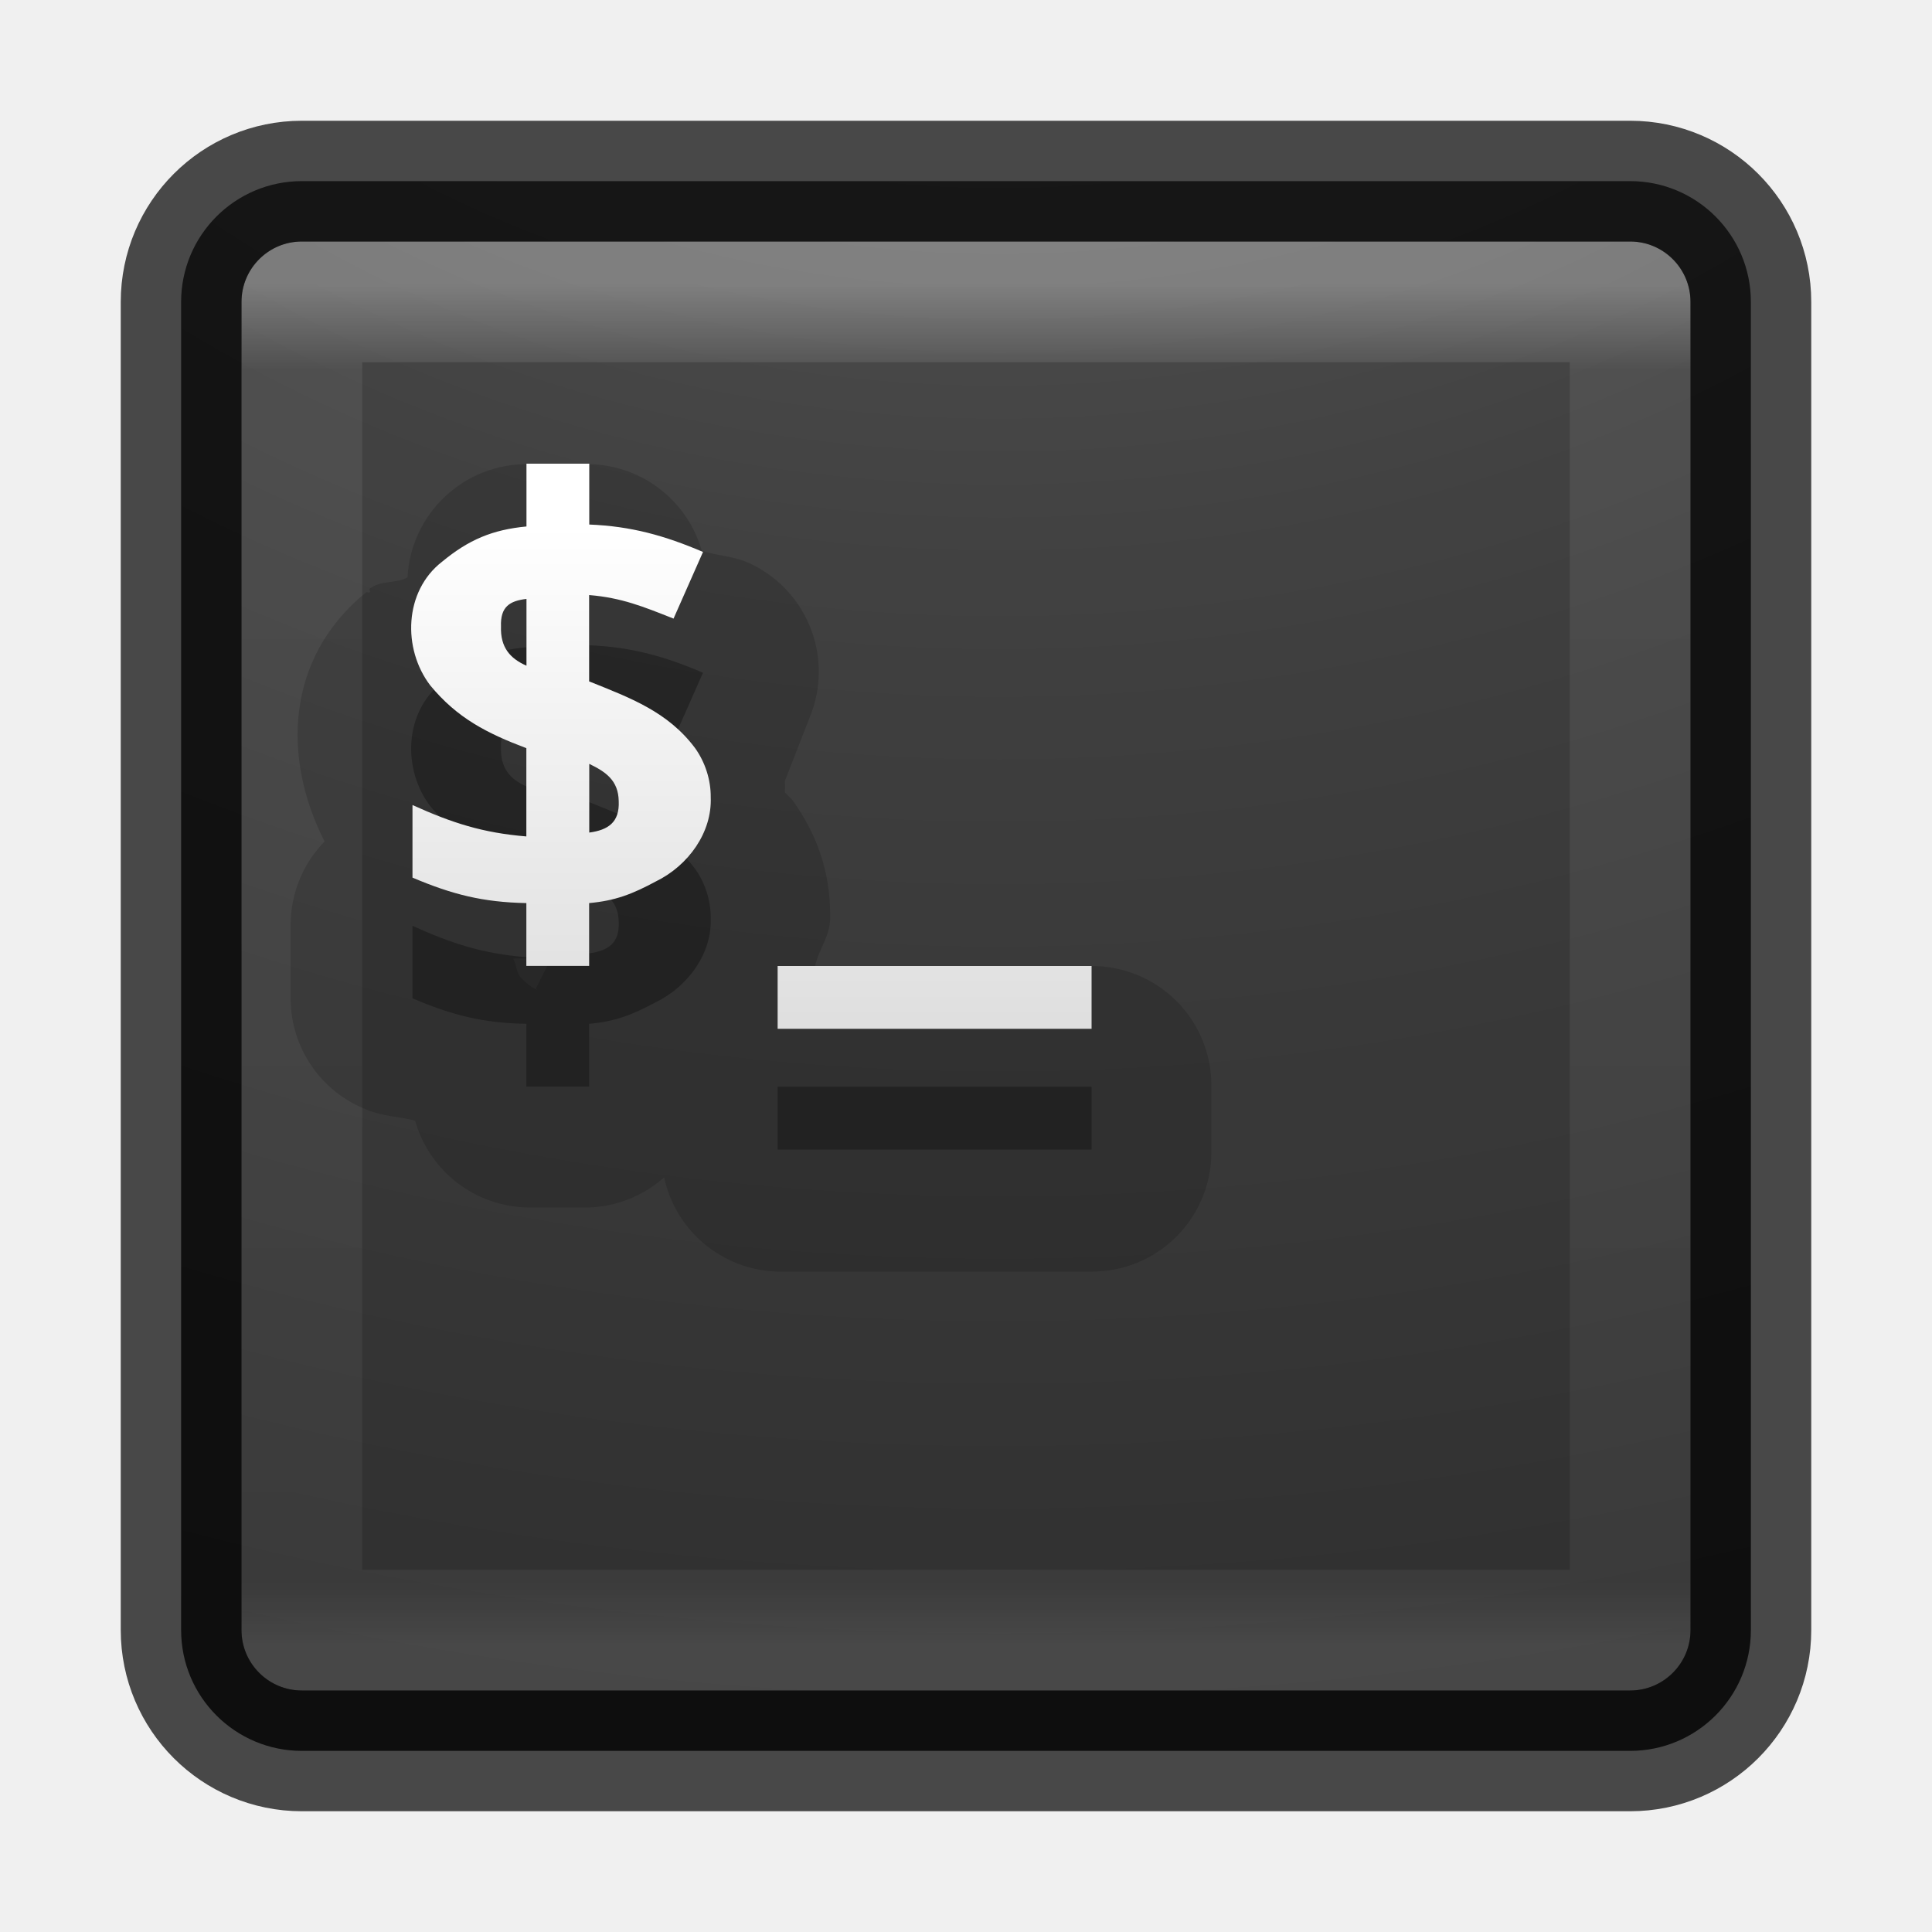
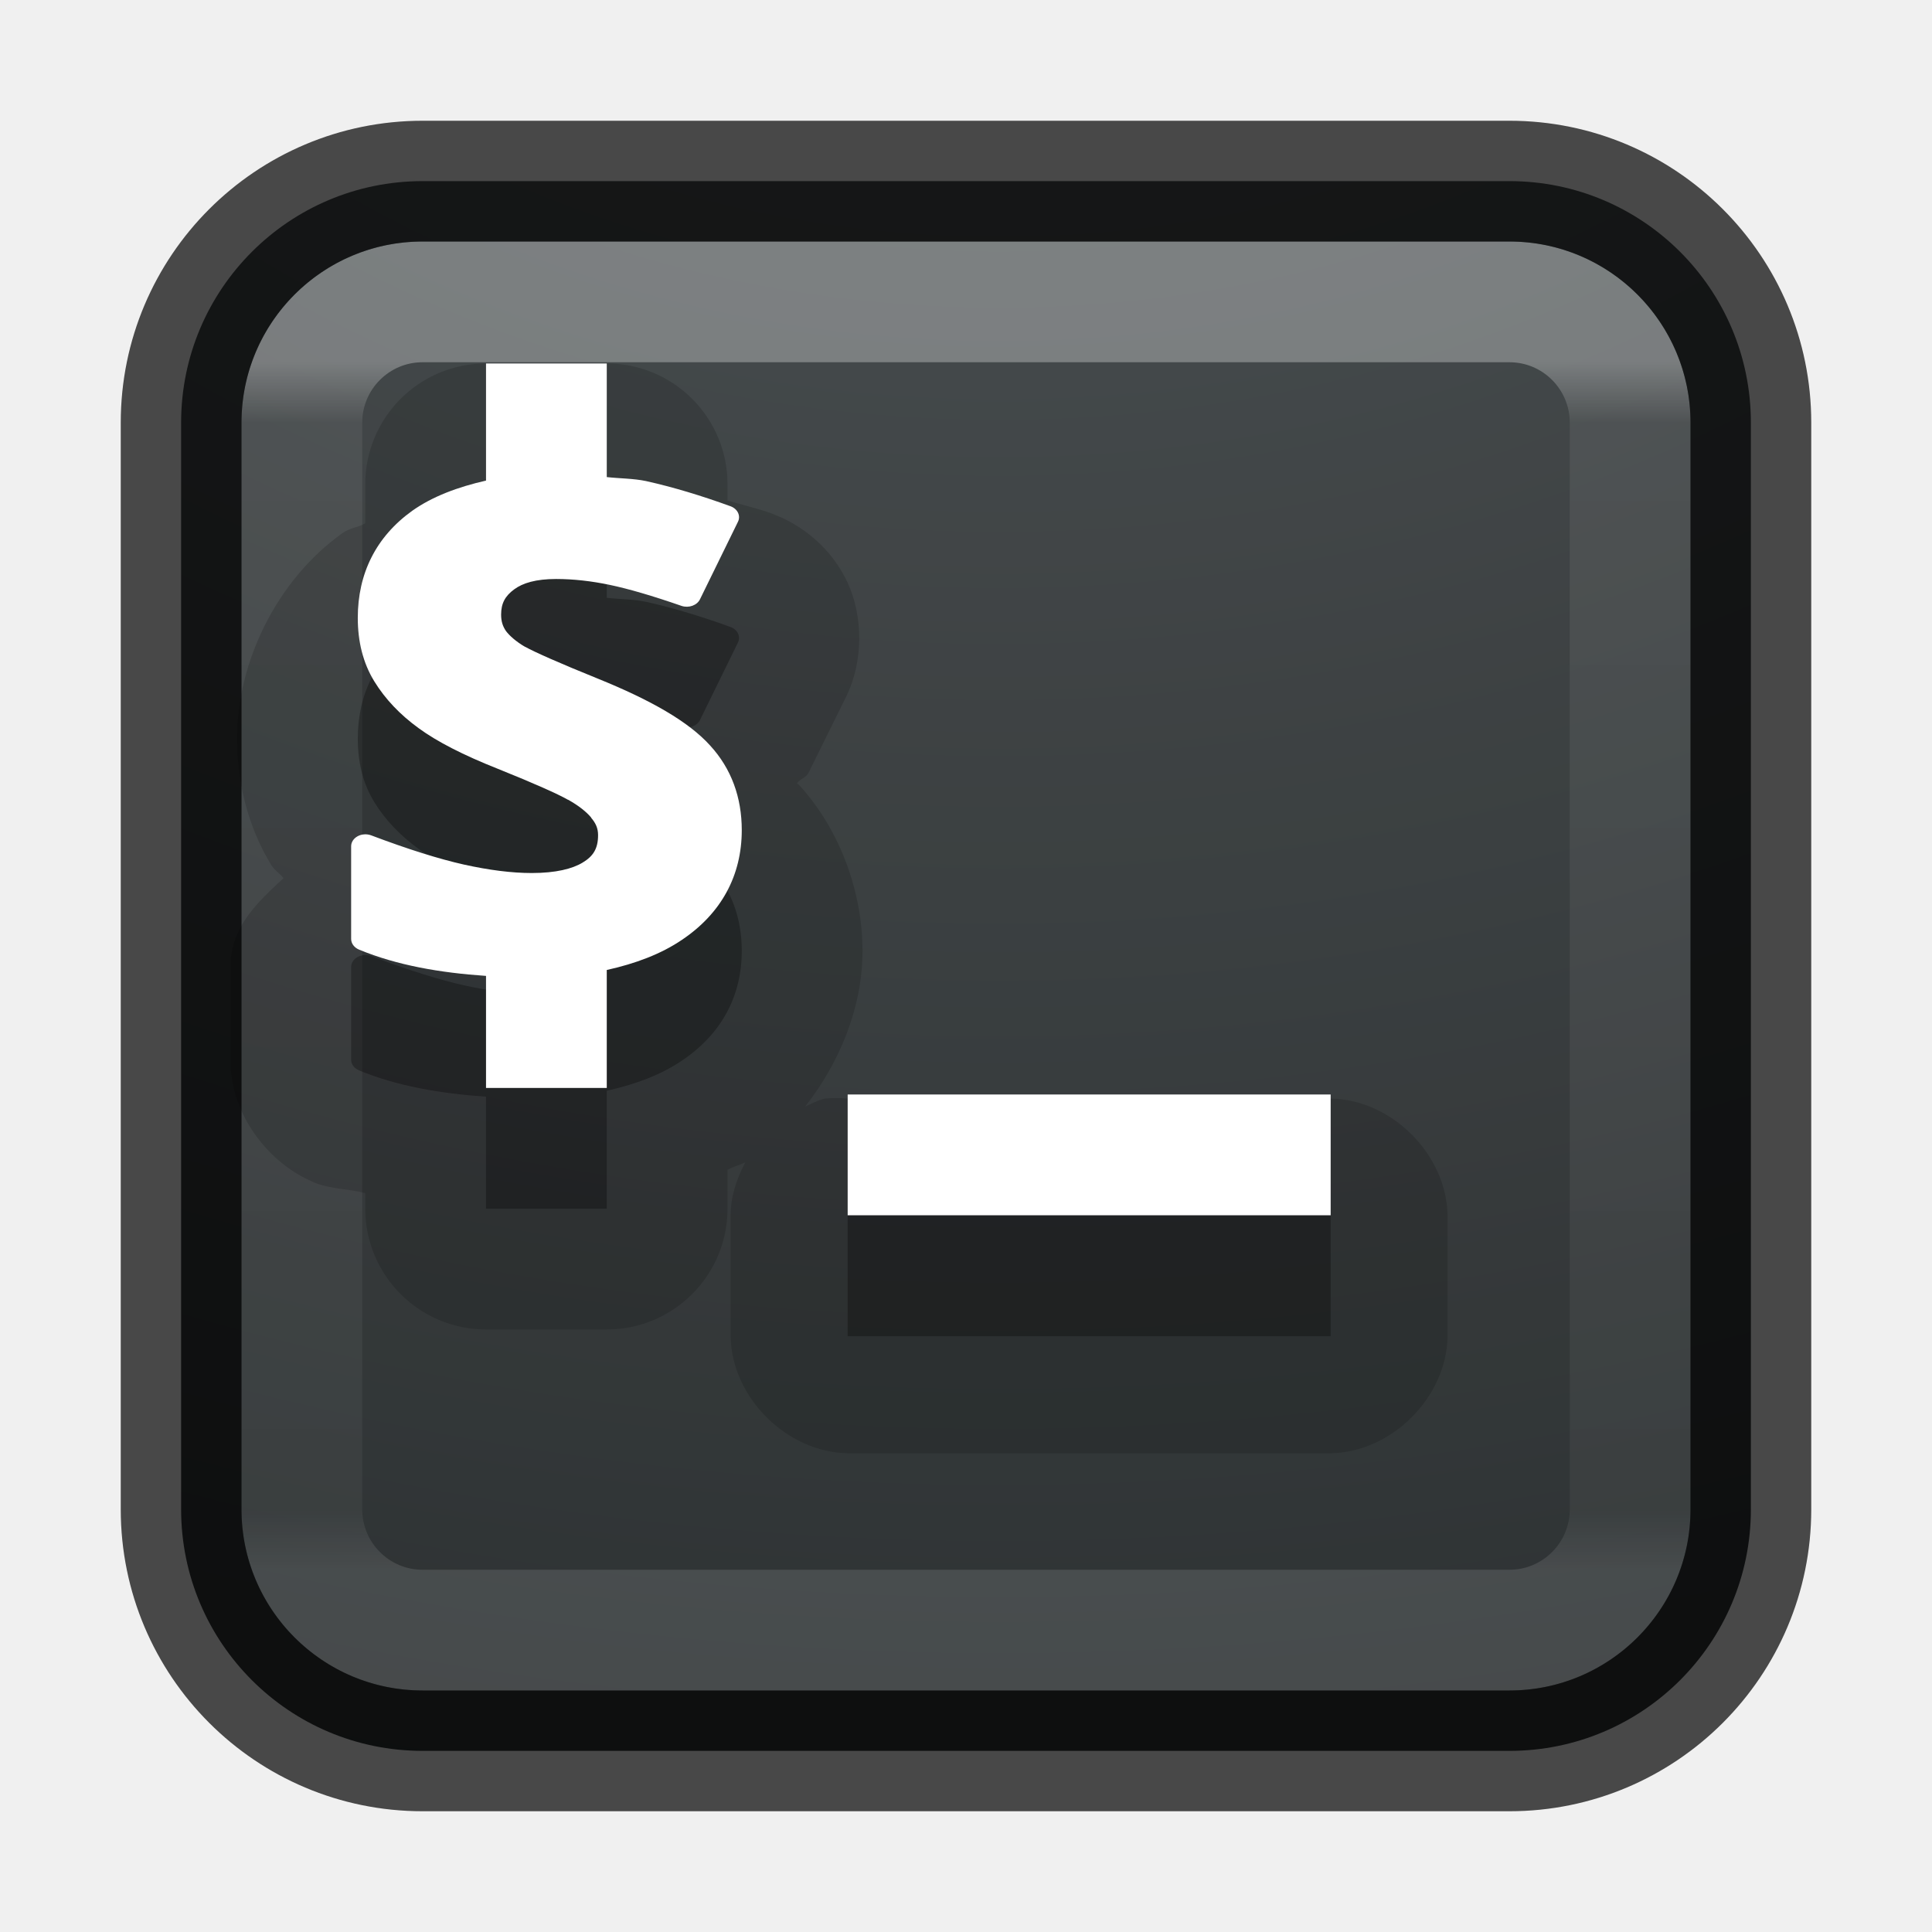
<svg xmlns="http://www.w3.org/2000/svg" xmlns:xlink="http://www.w3.org/1999/xlink" version="1.1" width="16" height="16" id="svg4060">
  <defs id="defs4062">
-     <linearGradient x1="20" y1="26" x2="20" y2="13" id="linearGradient3965" xlink:href="#linearGradient3680-6-6-6-3-7-4" gradientUnits="userSpaceOnUse" gradientTransform="matrix(0.3445379,0,0,0.3445379,-0.032751,-0.124165)" />
-     <linearGradient id="linearGradient3680-6-6-6-3-7-4">
-       <stop id="stop3682-4-6-1-3-7-5" style="stop-color:#dcdcdc;stop-opacity:1" offset="0" />
-       <stop id="stop3684-8-5-8-0-2-3" style="stop-color:#ffffff;stop-opacity:1" offset="1" />
-     </linearGradient>
-     <linearGradient x1="24" y1="5" x2="24" y2="43" id="linearGradient3896" xlink:href="#linearGradient3924-4-8" gradientUnits="userSpaceOnUse" gradientTransform="matrix(0.2972973,0,0,0.2972973,0.8648697,0.8648672)" />
+     <linearGradient x1="24" y1="7.182" x2="24" y2="40.818" id="linearGradient3896" xlink:href="#linearGradient3924-4-8" gradientUnits="userSpaceOnUse" gradientTransform="matrix(0.2972973,0,0,0.2972973,0.8648697,0.8648672)" />
    <linearGradient id="linearGradient3924-4-8">
      <stop id="stop3926-0-4" style="stop-color:#ffffff;stop-opacity:1" offset="0" />
-       <stop id="stop3928-6-8" style="stop-color:#ffffff;stop-opacity:0.235" offset="0.063" />
-       <stop id="stop3930-2-1" style="stop-color:#ffffff;stop-opacity:0.157" offset="0.951" />
+       <stop id="stop3928-6-8" style="stop-color:#ffffff;stop-opacity:0.235" offset="0.05" />
+       <stop id="stop3930-2-1" style="stop-color:#ffffff;stop-opacity:0.157" offset="0.95" />
      <stop id="stop3932-9-0" style="stop-color:#ffffff;stop-opacity:0.392" offset="1" />
    </linearGradient>
-     <linearGradient id="linearGradient2867-449-88-871-390-598-476-591-434-148-57-177-8-3-3-6-4-8-8-8-5-7">
-       <stop id="stop3750-1-0-7-6-6-1-3-9-3-0" style="stop-color:#505050;stop-opacity:1" offset="0" />
-       <stop id="stop3752-3-7-4-0-32-8-923-0-7-8" style="stop-color:#2b2b2b;stop-opacity:1" offset="0.262" />
-       <stop id="stop3754-1-8-5-2-7-6-7-1-9-4" style="stop-color:#0a0a0a;stop-opacity:1" offset="0.705" />
-       <stop id="stop3756-1-6-2-6-6-1-96-6-0-0" style="stop-color:#000000;stop-opacity:1" offset="1" />
+     <radialGradient gradientTransform="matrix(0,1.979345,-2.430003,0,32.47283,-18.41673)" gradientUnits="userSpaceOnUse" xlink:href="#linearGradient2867-449-88-871-390-598-476-591-434-148-57-177-8-3-3-6-4-8-8-8-5-7-8" id="radialGradient3988-3-3" fy="9.957" fx="6.953" r="12.672" cy="9.957" cx="6.953" />
+     <linearGradient id="linearGradient2867-449-88-871-390-598-476-591-434-148-57-177-8-3-3-6-4-8-8-8-5-7-8">
+       <stop offset="0" style="stop-color:#404648;stop-opacity:1" id="stop3750-1-0-7-6-6-1-3-9-3-9-2" />
+       <stop offset="1" style="stop-color:#0c1011;stop-opacity:1" id="stop3754-1-8-5-2-7-6-7-1-9-1-0" />
    </linearGradient>
-     <radialGradient cx="7.118" cy="9.957" r="12.672" fx="7.118" fy="9.957" id="radialGradient4058" xlink:href="#linearGradient2867-449-88-871-390-598-476-591-434-148-57-177-8-3-3-6-4-8-8-8-5-7" gradientUnits="userSpaceOnUse" gradientTransform="matrix(0,3.046748,-3.740434,0,45.52092,-26.29584)" />
  </defs>
-   <g id="layer1">
-     <rect width="13" height="13" rx="1" ry="1" x="1.5" y="1.5" id="rect5505-21-7" style="opacity:0.9;color:#000000;fill:url(#radialGradient4058);fill-opacity:1;fill-rule:nonzero;stroke:none;stroke-width:1;marker:none;visibility:visible;display:inline;overflow:visible;enable-background:accumulate" />
-     <rect width="11" height="11" x="2.5" y="2.5" id="rect6741-0-3" style="opacity:0.3;fill:none;stroke:url(#linearGradient3896);stroke-width:1;stroke-linecap:round;stroke-linejoin:round;stroke-miterlimit:4;stroke-opacity:1;stroke-dasharray:none;stroke-dashoffset:0" />
-     <rect width="13" height="13" rx="1" ry="1" x="1.5" y="1.5" id="rect5505-21-2-8" style="opacity:0.7;color:#000000;fill:none;stroke:#000000;stroke-width:1;stroke-linecap:round;stroke-linejoin:round;stroke-miterlimit:4;stroke-opacity:1;stroke-dasharray:none;stroke-dashoffset:0;marker:none;visibility:visible;display:inline;overflow:visible;enable-background:accumulate" />
-     <path d="m 4.375,3.844 a 0.989,0.989 0 0 0 -1,0.938 C 3.274,4.836 3.153,4.804 3.062,4.875 c -0.008,0.006 0.008,0.025 0,0.031 -0.005,0.004 -0.027,-0.004 -0.031,0 C 2.358,5.455 2.34,6.287 2.688,6.969 a 0.989,0.989 0 0 0 -0.281,0.688 l 0,0.625 a 0.989,0.989 0 0 0 0.625,0.906 C 3.172,9.247 3.297,9.244 3.438,9.281 A 0.989,0.989 0 0 0 4.375,10 l 0.5,0 A 0.989,0.989 0 0 0 5.5,9.75 0.989,0.989 0 0 0 6.438,10.531 l 2.594,0 a 0.989,0.989 0 0 0 1,-1 l 0,-0.531 a 0.989,0.989 0 0 0 -1,-1 L 6.75,8 c 0.032,-0.141 0.129,-0.254 0.125,-0.406 7.75e-5,-0.01 8.4e-5,-0.021 0,-0.031 C 6.872,7.231 6.777,6.925 6.562,6.625 A 0.989,0.989 0 0 0 6.531,6.594 C 6.519,6.578 6.512,6.578 6.5,6.562 a 0.989,0.989 0 0 0 0,-0.094 L 6.719,5.906 A 0.989,0.989 0 0 0 6.188,4.656 C 6.071,4.606 5.935,4.601 5.812,4.562 A 0.989,0.989 0 0 0 4.875,3.844 l -0.5,0 z m 0.406,1.75 c 0.007,0.003 0.109,0.047 0.219,0.188 0.04,0.051 0.039,0.095 0.062,0.156 l -0.188,0 -0.094,0.875 C 4.627,6.911 4.502,6.937 4.5,6.938 L 4.438,6.375 4.781,5.594 z M 4.75,6.938 l 0.062,0.5 -0.375,0.75 C 4.472,8.204 4.412,8.2 4.312,8.094 4.277,8.056 4.279,7.996 4.25,7.938 l 0.125,0 0.094,-0.875 C 4.574,6.998 4.702,6.944 4.75,6.938 z" id="path4024" style="font-size:14.312px;font-style:normal;font-variant:normal;font-weight:bold;font-stretch:normal;line-height:125%;letter-spacing:0px;word-spacing:0px;opacity:0.15;color:#000000;fill:#000000;fill-opacity:1;fill-rule:nonzero;stroke:none;marker:none;visibility:visible;display:inline;overflow:visible;enable-background:accumulate;font-family:Open Sans;-inkscape-font-specification:Open Sans Bold" />
-     <path d="m 4.36,4.84 0,0.52 c -0.283,0.027 -0.479,0.11 -0.699,0.292 -0.315,0.244 -0.329,0.721 -0.098,1.024 0.224,0.272 0.471,0.397 0.796,0.52 l 0,0.731 c -0.362,-0.03 -0.613,-0.111 -0.943,-0.26 l 0,0.601 c 0.33,0.14 0.584,0.204 0.943,0.211 l 0,0.52 0.52,0 0,-0.52 c 0.219,-0.02 0.358,-0.075 0.552,-0.179 0.27,-0.132 0.467,-0.406 0.455,-0.699 0.001,-0.142 -0.046,-0.289 -0.13,-0.406 -0.225,-0.301 -0.538,-0.416 -0.877,-0.552 l 0,-0.715 c 0.269,0.022 0.449,0.096 0.699,0.195 l 0.244,-0.552 C 5.503,5.435 5.228,5.358 4.88,5.344 l 0,-0.504 -0.52,0 z m 0,1.121 0,0.552 c -0.137,-0.06 -0.217,-0.153 -0.211,-0.325 -0.006,-0.163 0.072,-0.212 0.211,-0.228 z m 0.52,1.365 c 0.136,0.066 0.241,0.136 0.244,0.309 0.008,0.177 -0.09,0.239 -0.244,0.26 l 0,-0.569 z m 1.56,1.674 0,0.52 2.6,0 0,-0.52 -2.6,0 z" id="path3987-0-6" style="font-size:14.312px;font-style:normal;font-variant:normal;font-weight:bold;font-stretch:normal;line-height:125%;letter-spacing:0px;word-spacing:0px;opacity:0.3;color:#000000;fill:#000000;fill-opacity:1;fill-rule:nonzero;stroke:none;marker:none;visibility:visible;display:inline;overflow:visible;enable-background:accumulate;font-family:Open Sans;-inkscape-font-specification:Open Sans Bold" />
-     <path d="m 4.36,3.84 0,0.52 c -0.283,0.027 -0.479,0.11 -0.699,0.292 -0.315,0.244 -0.329,0.721 -0.098,1.024 0.224,0.272 0.471,0.397 0.796,0.52 l 0,0.731 c -0.362,-0.03 -0.613,-0.111 -0.943,-0.26 l 0,0.601 c 0.33,0.14 0.584,0.204 0.943,0.211 l 0,0.52 0.52,0 0,-0.52 c 0.219,-0.02 0.358,-0.075 0.552,-0.179 0.27,-0.132 0.467,-0.406 0.455,-0.699 0.001,-0.142 -0.046,-0.289 -0.13,-0.406 -0.225,-0.301 -0.538,-0.416 -0.877,-0.552 l 0,-0.715 c 0.269,0.022 0.449,0.096 0.699,0.195 l 0.244,-0.552 C 5.503,4.435 5.228,4.358 4.88,4.344 l 0,-0.504 -0.52,0 z m 0,1.121 0,0.552 c -0.137,-0.06 -0.217,-0.153 -0.211,-0.325 -0.006,-0.163 0.072,-0.212 0.211,-0.228 z m 0.52,1.365 c 0.136,0.066 0.241,0.136 0.244,0.309 0.008,0.177 -0.09,0.239 -0.244,0.26 l 0,-0.569 z m 1.56,1.674 0,0.52 2.6,0 0,-0.52 -2.6,0 z" id="path3987-0" style="font-size:14.312px;font-style:normal;font-variant:normal;font-weight:bold;font-stretch:normal;line-height:125%;letter-spacing:0px;word-spacing:0px;color:#000000;fill:url(#linearGradient3965);fill-opacity:1;fill-rule:nonzero;stroke:none;marker:none;visibility:visible;display:inline;overflow:visible;enable-background:accumulate;font-family:Open Sans;-inkscape-font-specification:Open Sans Bold" />
-   </g>
+   <rect style="color:#000000;clip-rule:nonzero;display:inline;overflow:visible;visibility:visible;opacity:0.9;isolation:auto;mix-blend-mode:normal;color-interpolation:sRGB;color-interpolation-filters:linearRGB;solid-color:#000000;solid-opacity:1;fill:url(#radialGradient3988-3-3);fill-opacity:1;fill-rule:nonzero;stroke:none;stroke-width:1;stroke-linecap:butt;stroke-linejoin:miter;stroke-miterlimit:4;stroke-dasharray:none;stroke-dashoffset:0;stroke-opacity:1;marker:none;color-rendering:auto;image-rendering:auto;shape-rendering:auto;text-rendering:auto;enable-background:accumulate" id="rect5505-21-7" y="1.5" x="1.5" ry="2" rx="2" height="13" width="13" />
+   <rect style="opacity:0.3;fill:none;stroke:url(#linearGradient3896);stroke-width:1;stroke-linecap:round;stroke-linejoin:round;stroke-miterlimit:4;stroke-dasharray:none;stroke-dashoffset:0;stroke-opacity:1" id="rect6741-0-3" y="2.5" x="2.5" height="11" width="11" rx="1" ry="1" />
+   <rect style="color:#000000;display:inline;overflow:visible;visibility:visible;opacity:0.7;fill:none;stroke:#000000;stroke-width:1;stroke-linecap:round;stroke-linejoin:round;stroke-miterlimit:4;stroke-dasharray:none;stroke-dashoffset:0;stroke-opacity:1;marker:none;enable-background:accumulate" id="rect5505-21-2-8" y="1.5" x="1.5" ry="2" rx="2" height="13" width="13" />
+   <path style="color:#000000;font-style:normal;font-variant:normal;font-weight:bold;font-stretch:normal;font-size:5.928px;line-height:125%;font-family:'Open Sans';-inkscape-font-specification:'Open Sans Bold';letter-spacing:0px;word-spacing:0px;clip-rule:nonzero;display:inline;overflow:visible;visibility:visible;opacity:0.15;isolation:auto;mix-blend-mode:normal;color-interpolation:sRGB;color-interpolation-filters:linearRGB;solid-color:#000000;solid-opacity:1;fill:#000000;fill-opacity:1;fill-rule:nonzero;stroke:none;stroke-width:1;stroke-linecap:butt;stroke-linejoin:miter;stroke-miterlimit:4;stroke-dasharray:none;stroke-dashoffset:0;stroke-opacity:1;marker:none;color-rendering:auto;image-rendering:auto;shape-rendering:auto;text-rendering:auto;enable-background:accumulate" d="M 4.025 3.01 A 1 1 0 0 0 3.025 4.01 L 3.025 4.334 C 2.961 4.37 2.897 4.371 2.834 4.416 A 1 1 0 0 0 2.832 4.418 C 2.297 4.801 1.963 5.477 1.963 6.117 C 1.963 6.459 2.045 6.835 2.248 7.166 C 2.275 7.209 2.318 7.233 2.348 7.273 C 2.139 7.465 1.911 7.675 1.908 7.998 A 1 1 0 0 0 1.908 8.008 L 1.908 8.771 C 1.906 9.251 2.247 9.646 2.596 9.789 L 2.596 9.791 C 2.74 9.85 2.881 9.843 3.025 9.881 L 3.025 10.01 A 1 1 0 0 0 4.025 11.01 L 5.025 11.01 A 1 1 0 0 0 6.025 10.01 L 6.025 9.688 C 6.074 9.661 6.123 9.649 6.172 9.627 C 6.1 9.764 6.05 9.911 6.051 10.066 L 6.051 11.066 C 6.058 11.572 6.514 12.027 7.02 12.035 L 11.02 12.035 C 11.525 12.027 11.981 11.572 11.988 11.066 L 11.988 10.066 C 11.981 9.561 11.525 9.105 11.02 9.098 L 7.02 9.098 C 6.957 9.092 6.894 9.092 6.832 9.098 C 6.774 9.11 6.722 9.141 6.668 9.164 C 6.958 8.794 7.143 8.336 7.143 7.875 C 7.143 7.395 6.962 6.877 6.617 6.5 C 6.612 6.494 6.605 6.494 6.6 6.488 C 6.626 6.448 6.675 6.444 6.697 6.398 L 7.01 5.764 C 7.148 5.482 7.151 5.107 7.018 4.822 C 6.884 4.537 6.645 4.349 6.404 4.258 A 1 1 0 0 0 6.395 4.254 C 6.272 4.209 6.148 4.182 6.025 4.145 L 6.025 4.01 A 1 1 0 0 0 5.025 3.01 L 4.025 3.01 z " id="path4218" />
+   <path style="color:#000000;font-style:normal;font-variant:normal;font-weight:bold;font-stretch:normal;font-size:14.312px;line-height:125%;font-family:'Open Sans';-inkscape-font-specification:'Open Sans Bold';letter-spacing:0px;word-spacing:0px;display:inline;overflow:visible;visibility:visible;opacity:0.3;fill:#000000;fill-opacity:1;fill-rule:nonzero;stroke:none;marker:none;enable-background:accumulate" d="M 4.025 4.01 L 4.025 4.98 C 3.792 5.033 3.582 5.111 3.414 5.23 C 3.113 5.446 2.963 5.751 2.963 6.117 C 2.963 6.313 3.006 6.49 3.1 6.643 C 3.191 6.791 3.314 6.919 3.465 7.029 C 3.619 7.142 3.836 7.253 4.123 7.367 C 4.422 7.487 4.621 7.576 4.703 7.623 A 0.118 0.099 0 0 0 4.705 7.623 C 4.794 7.673 4.857 7.724 4.896 7.771 A 0.118 0.099 0 0 0 4.896 7.773 C 4.933 7.816 4.953 7.859 4.953 7.916 C 4.953 8.029 4.912 8.091 4.826 8.143 C 4.741 8.195 4.603 8.23 4.404 8.23 C 4.238 8.23 4.05 8.206 3.842 8.16 C 3.637 8.114 3.381 8.034 3.074 7.918 A 0.118 0.099 0 0 0 2.908 8.008 L 2.908 8.775 A 0.118 0.099 0 0 0 2.975 8.865 C 3.287 8.994 3.644 9.056 4.025 9.082 L 4.025 10.01 L 5.025 10.01 L 5.025 9.033 C 5.264 8.98 5.476 8.9 5.648 8.783 C 5.974 8.564 6.143 8.25 6.143 7.875 C 6.143 7.604 6.057 7.366 5.881 7.174 C 5.701 6.976 5.392 6.799 4.953 6.621 C 4.631 6.491 4.423 6.398 4.35 6.357 L 4.348 6.357 C 4.272 6.312 4.22 6.265 4.191 6.227 C 4.164 6.188 4.15 6.147 4.15 6.09 C 4.15 5.997 4.183 5.936 4.258 5.881 C 4.329 5.828 4.439 5.795 4.605 5.795 C 4.75 5.795 4.899 5.812 5.051 5.844 C 5.204 5.876 5.403 5.934 5.645 6.018 A 0.118 0.099 0 0 0 5.797 5.963 L 6.111 5.322 A 0.118 0.099 0 0 0 6.051 5.193 C 5.809 5.105 5.575 5.034 5.35 4.984 C 5.246 4.962 5.133 4.963 5.025 4.951 L 5.025 4.01 L 4.025 4.01 z M 7.02 10.066 L 7.02 11.066 L 11.02 11.066 L 11.02 10.066 L 7.02 10.066 z " id="path4214" />
+   <path style="color:#000000;font-style:normal;font-variant:normal;font-weight:bold;font-stretch:normal;font-size:14.312px;line-height:125%;font-family:'Open Sans';-inkscape-font-specification:'Open Sans Bold';letter-spacing:0px;word-spacing:0px;clip-rule:nonzero;display:inline;overflow:visible;visibility:visible;opacity:1;isolation:auto;mix-blend-mode:normal;color-interpolation:sRGB;color-interpolation-filters:linearRGB;solid-color:#000000;solid-opacity:1;fill:#ffffff;fill-opacity:1;fill-rule:nonzero;stroke:none;stroke-width:5;stroke-linecap:butt;stroke-linejoin:miter;stroke-miterlimit:4;stroke-dasharray:none;stroke-dashoffset:0;stroke-opacity:1;marker:none;color-rendering:auto;image-rendering:auto;shape-rendering:auto;text-rendering:auto;enable-background:accumulate" d="M 4.025 3.01 L 4.025 3.98 C 3.792 4.033 3.582 4.111 3.414 4.23 C 3.113 4.446 2.963 4.751 2.963 5.117 C 2.963 5.313 3.006 5.49 3.1 5.643 C 3.191 5.791 3.314 5.919 3.465 6.029 C 3.619 6.142 3.836 6.253 4.123 6.367 C 4.422 6.487 4.621 6.576 4.703 6.623 A 0.118 0.099 0 0 0 4.705 6.623 C 4.794 6.673 4.857 6.724 4.896 6.771 A 0.118 0.099 0 0 0 4.896 6.773 C 4.933 6.816 4.953 6.859 4.953 6.916 C 4.953 7.029 4.912 7.091 4.826 7.143 C 4.741 7.195 4.603 7.23 4.404 7.23 C 4.238 7.23 4.05 7.206 3.842 7.16 C 3.637 7.114 3.381 7.034 3.074 6.918 A 0.118 0.099 0 0 0 2.908 7.008 L 2.908 7.775 A 0.118 0.099 0 0 0 2.975 7.865 C 3.287 7.994 3.644 8.056 4.025 8.082 L 4.025 9.01 L 5.025 9.01 L 5.025 8.033 C 5.264 7.98 5.476 7.9 5.648 7.783 C 5.974 7.564 6.143 7.25 6.143 6.875 C 6.143 6.604 6.057 6.366 5.881 6.174 C 5.702 5.976 5.392 5.799 4.953 5.621 C 4.631 5.491 4.423 5.398 4.35 5.357 L 4.348 5.357 C 4.272 5.312 4.22 5.265 4.191 5.227 C 4.164 5.188 4.15 5.147 4.15 5.09 C 4.15 4.997 4.183 4.936 4.258 4.881 C 4.329 4.828 4.439 4.795 4.605 4.795 C 4.75 4.795 4.899 4.812 5.051 4.844 C 5.204 4.876 5.403 4.934 5.645 5.018 A 0.118 0.099 0 0 0 5.797 4.963 L 6.111 4.322 A 0.118 0.099 0 0 0 6.051 4.193 C 5.809 4.105 5.575 4.034 5.35 3.984 C 5.246 3.962 5.133 3.963 5.025 3.951 L 5.025 3.01 L 4.025 3.01 z M 7.02 9.064 L 7.02 10.064 L 11.02 10.064 L 11.02 9.064 L 7.02 9.064 z " id="path3866" />
</svg>
